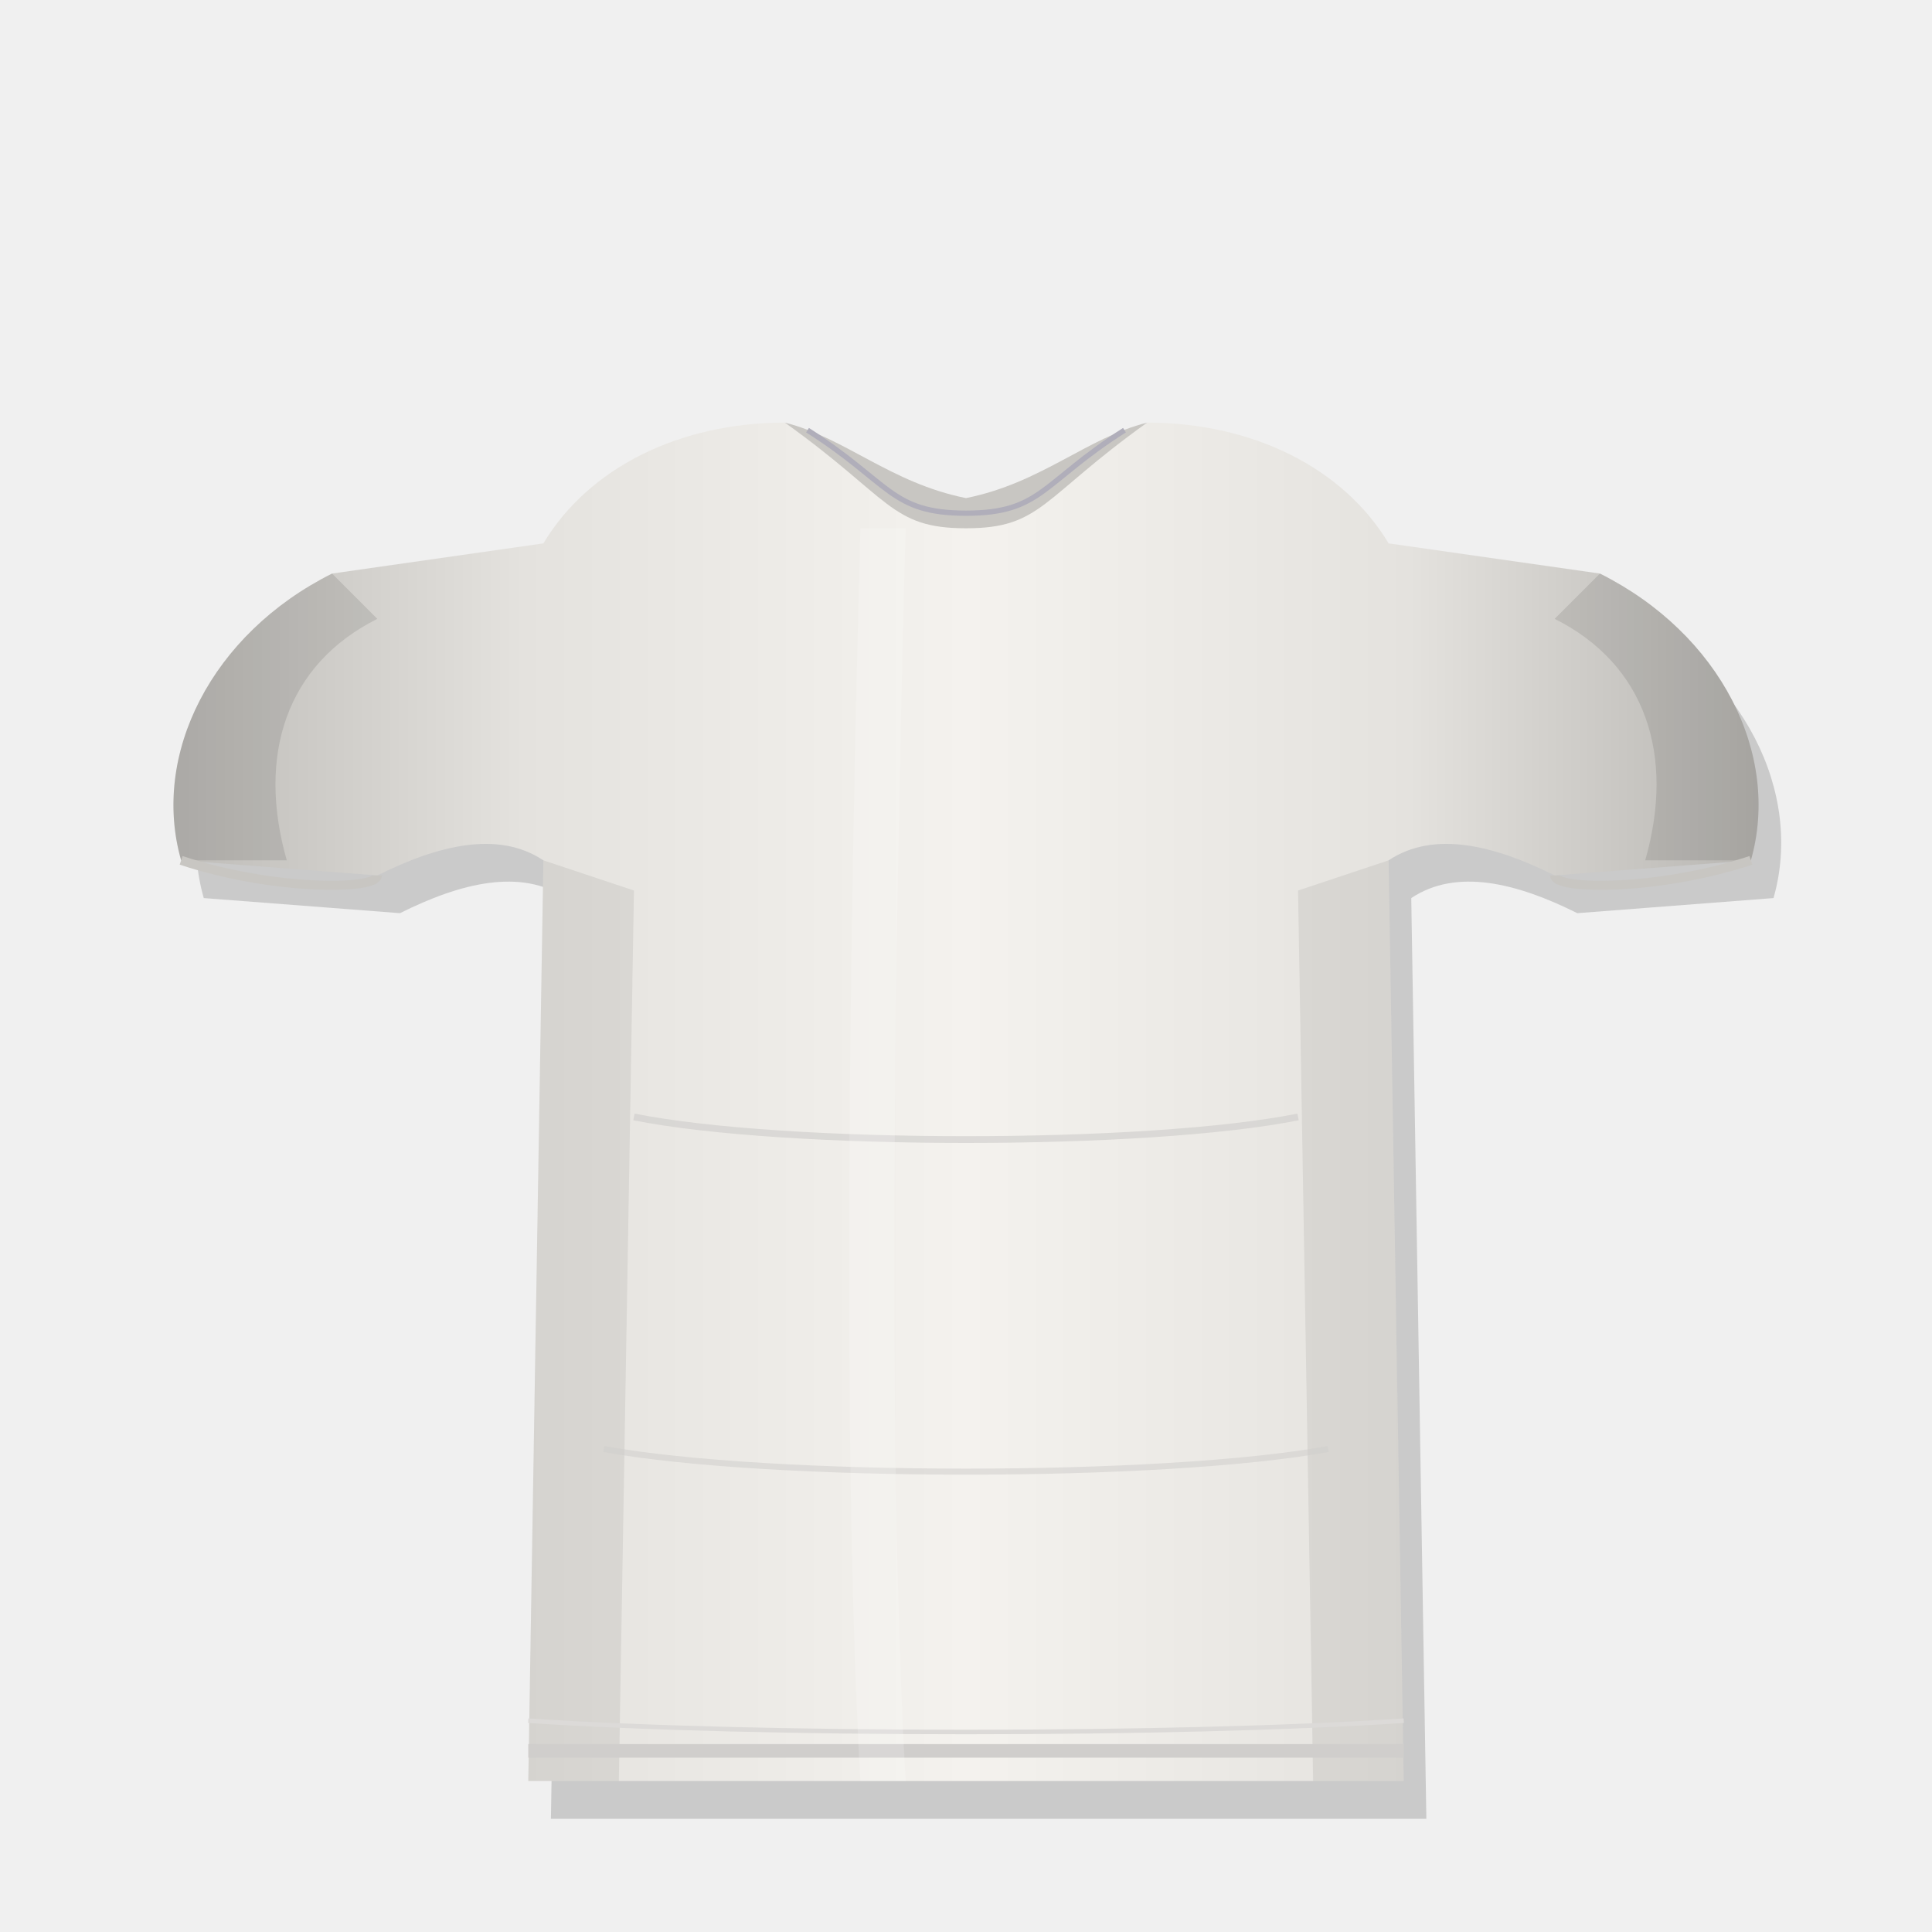
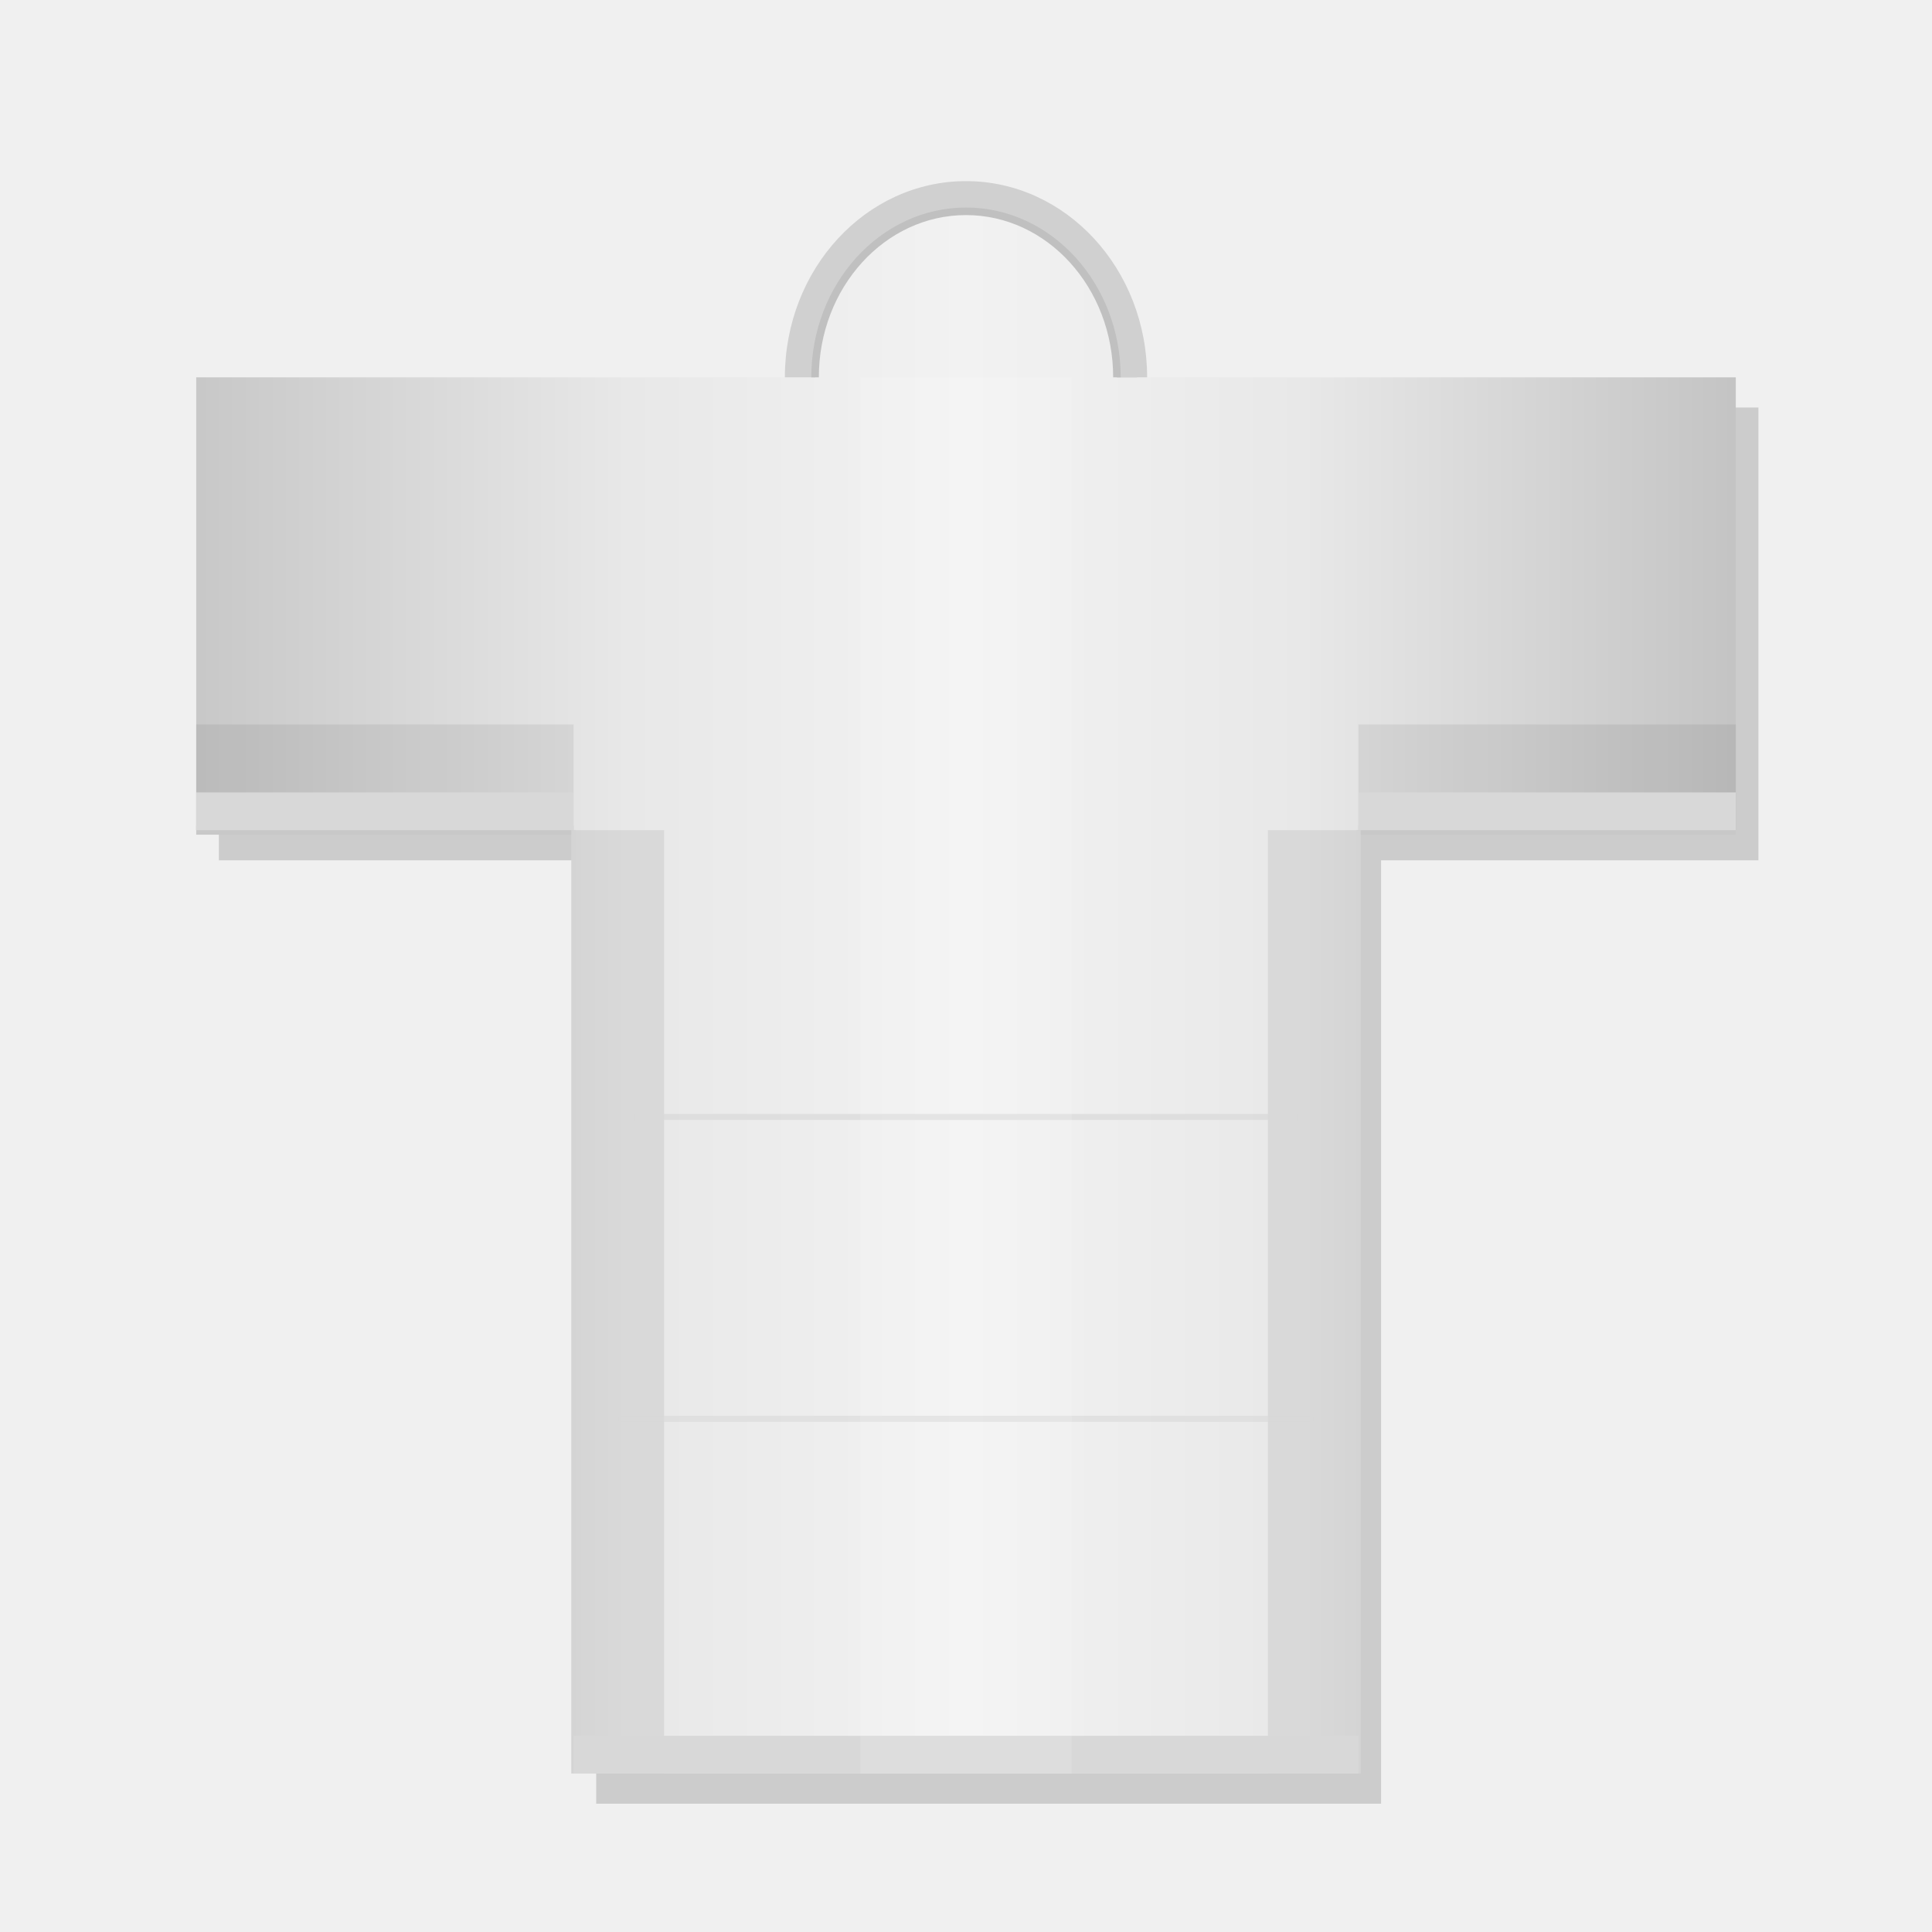
<svg xmlns="http://www.w3.org/2000/svg" width="256" height="256" viewBox="0 0 256 256">
  <defs>
-     <linearGradient id="cg" x1="0%" y1="0%" x2="100%" y2="0%">
-       <stop offset="0%" stop-color="#BEBCB8" />
-       <stop offset="22%" stop-color="#E4E2DE" />
-       <stop offset="50%" stop-color="#F4F2EE" />
-       <stop offset="78%" stop-color="#E4E2DE" />
-       <stop offset="100%" stop-color="#B8B6B2" />
-     </linearGradient>
-     <linearGradient id="cg_v" x1="0%" y1="0%" x2="0%" y2="100%">
-       <stop offset="0%" stop-color="#D8D6D2" />
-       <stop offset="100%" stop-color="#ECEAE6" />
+     <linearGradient id="tg" x1="0%" y1="0%" x2="100%" y2="0%">
+       <stop offset="0%" stop-color="#C8C8C8" />
+       <stop offset="28%" stop-color="#E8E8E8" />
+       <stop offset="50%" stop-color="#F2F2F2" />
+       <stop offset="72%" stop-color="#E8E8E8" />
+       <stop offset="100%" stop-color="#C4C4C4" />
    </linearGradient>
  </defs>
-   <path d="M104,56 C90,56 78,62 72,72 L44,76 C28,84 20,100 24,114 L50,116 C58,112 66,110 72,114 L70,236 L186,236 L184,114 C190,110 198,112 206,116 L232,114 C236,100 228,84 212,76 L184,72 C178,62 166,56 152,56 C146,60 138,66 128,70 C118,66 110,60 104,56 Z" fill="#000000" opacity="0.16" transform="translate(3,5)" />
-   <path d="M104,56 C90,56 78,62 72,72 L44,76 C28,84 20,100 24,114 L50,116 C58,112 66,110 72,114 L70,236 L186,236 L184,114 C190,110 198,112 206,116 L232,114 C236,100 228,84 212,76 L184,72 C178,62 166,56 152,56 C146,60 138,66 128,70 C118,66 110,60 104,56 Z" fill="url(#cg)" />
-   <path d="M104,56 C118,66 118,70 128,70 C138,70 138,66 152,56 C144,58 138,64 128,66 C118,64 112,58 104,56 Z" fill="#C8C6C2" />
-   <path d="M107,57 C118,64 118,68 128,68 C138,68 138,64 149,57" stroke="#B0AEBA" stroke-width="0.7" fill="none" />
-   <path d="M44,76 C28,84 20,100 24,114 L38,114 C34,100 38,88 50,82 Z" fill="#000" opacity="0.1" />
-   <path d="M212,76 C228,84 236,100 232,114 L218,114 C222,100 218,88 206,82 Z" fill="#000" opacity="0.1" />
-   <path d="M72,114 L70,236 L82,236 L84,118 Z" fill="#000" opacity="0.07" />
-   <path d="M184,114 L186,236 L174,236 L172,118 Z" fill="#000" opacity="0.07" />
-   <path d="M84,148 C104,152 152,152 172,148" stroke="#D0CECC" stroke-width="0.9" fill="none" opacity="0.65" />
-   <path d="M80,192 C102,196 154,196 176,192" stroke="#D0CECC" stroke-width="0.8" fill="none" opacity="0.55" />
-   <path d="M24,114 C36,118 50,118 50,116" stroke="#C8C6C2" stroke-width="1.2" fill="none" />
-   <path d="M232,114 C220,118 206,118 206,116" stroke="#C8C6C2" stroke-width="1.2" fill="none" />
-   <path d="M70,232 L186,232" stroke="#D0CECC" stroke-width="1.8" fill="none" />
-   <path d="M70,228 C100,230 156,230 186,228" stroke="#DCDAD8" stroke-width="0.6" fill="none" />
-   <line x1="128" y1="70" x2="128" y2="236" stroke="#DCDA D8" stroke-width="0.5" opacity="0.4" />
-   <path d="M114,70 C112,145 112,200 114,236 L120,236 C118,200 118,145 120,70 Z" fill="#FFFFFF" opacity="0.17" />
+   <path d="M 26,50 L 108,50 A 20,22 0 0 1 148,50 L 230,50 L 230,110 L 180,110 L 180,235 L 76,235 L 76,110 L 26,110 Z" fill="#000000" opacity="0.15" transform="translate(3,4)" />
+   <path d="M 26,50 L 108,50 A 20,22 0 0 1 148,50 L 230,50 L 230,110 L 180,110 L 180,235 L 76,235 L 76,110 L 26,110 Z" fill="url(#tg)" />
+   <path d="M 104,50 A 24,26 0 0 1 152,50 L 148,50 A 20,22 0 0 0 108,50 Z" fill="#D0D0D0" />
+   <path d="M 108,50 A 20,22 0 0 1 148,50" stroke="#C0C0C0" stroke-width="1" fill="none" />
+   <rect x="76" y="110" width="12" height="125" fill="#000000" opacity="0.07" />
+   <rect x="168" y="110" width="12" height="125" fill="#000000" opacity="0.07" />
+   <rect x="26" y="96" width="50" height="14" fill="#000000" opacity="0.07" />
+   <rect x="180" y="96" width="50" height="14" fill="#000000" opacity="0.07" />
+   <line x1="76" y1="110" x2="26" y2="110" stroke="#C8C8C8" stroke-width="1.2" />
+   <line x1="180" y1="110" x2="230" y2="110" stroke="#C8C8C8" stroke-width="1.2" />
+   <line x1="76" y1="110" x2="76" y2="235" stroke="#D4D4D4" stroke-width="0.6" />
+   <line x1="180" y1="110" x2="180" y2="235" stroke="#D4D4D4" stroke-width="0.6" />
+   <line x1="84" y1="148" x2="172" y2="148" stroke="#D8D8D8" stroke-width="0.8" opacity="0.7" />
+   <line x1="82" y1="188" x2="174" y2="188" stroke="#D8D8D8" stroke-width="0.8" opacity="0.6" />
+   <rect x="76" y="230" width="104" height="5" fill="#D8D8D8" />
+   <rect x="26" y="105" width="50" height="5" fill="#D8D8D8" />
+   <rect x="180" y="105" width="50" height="5" fill="#D8D8D8" />
+   <rect x="114" y="50" width="28" height="185" fill="#FFFFFF" opacity="0.12" />
</svg>
